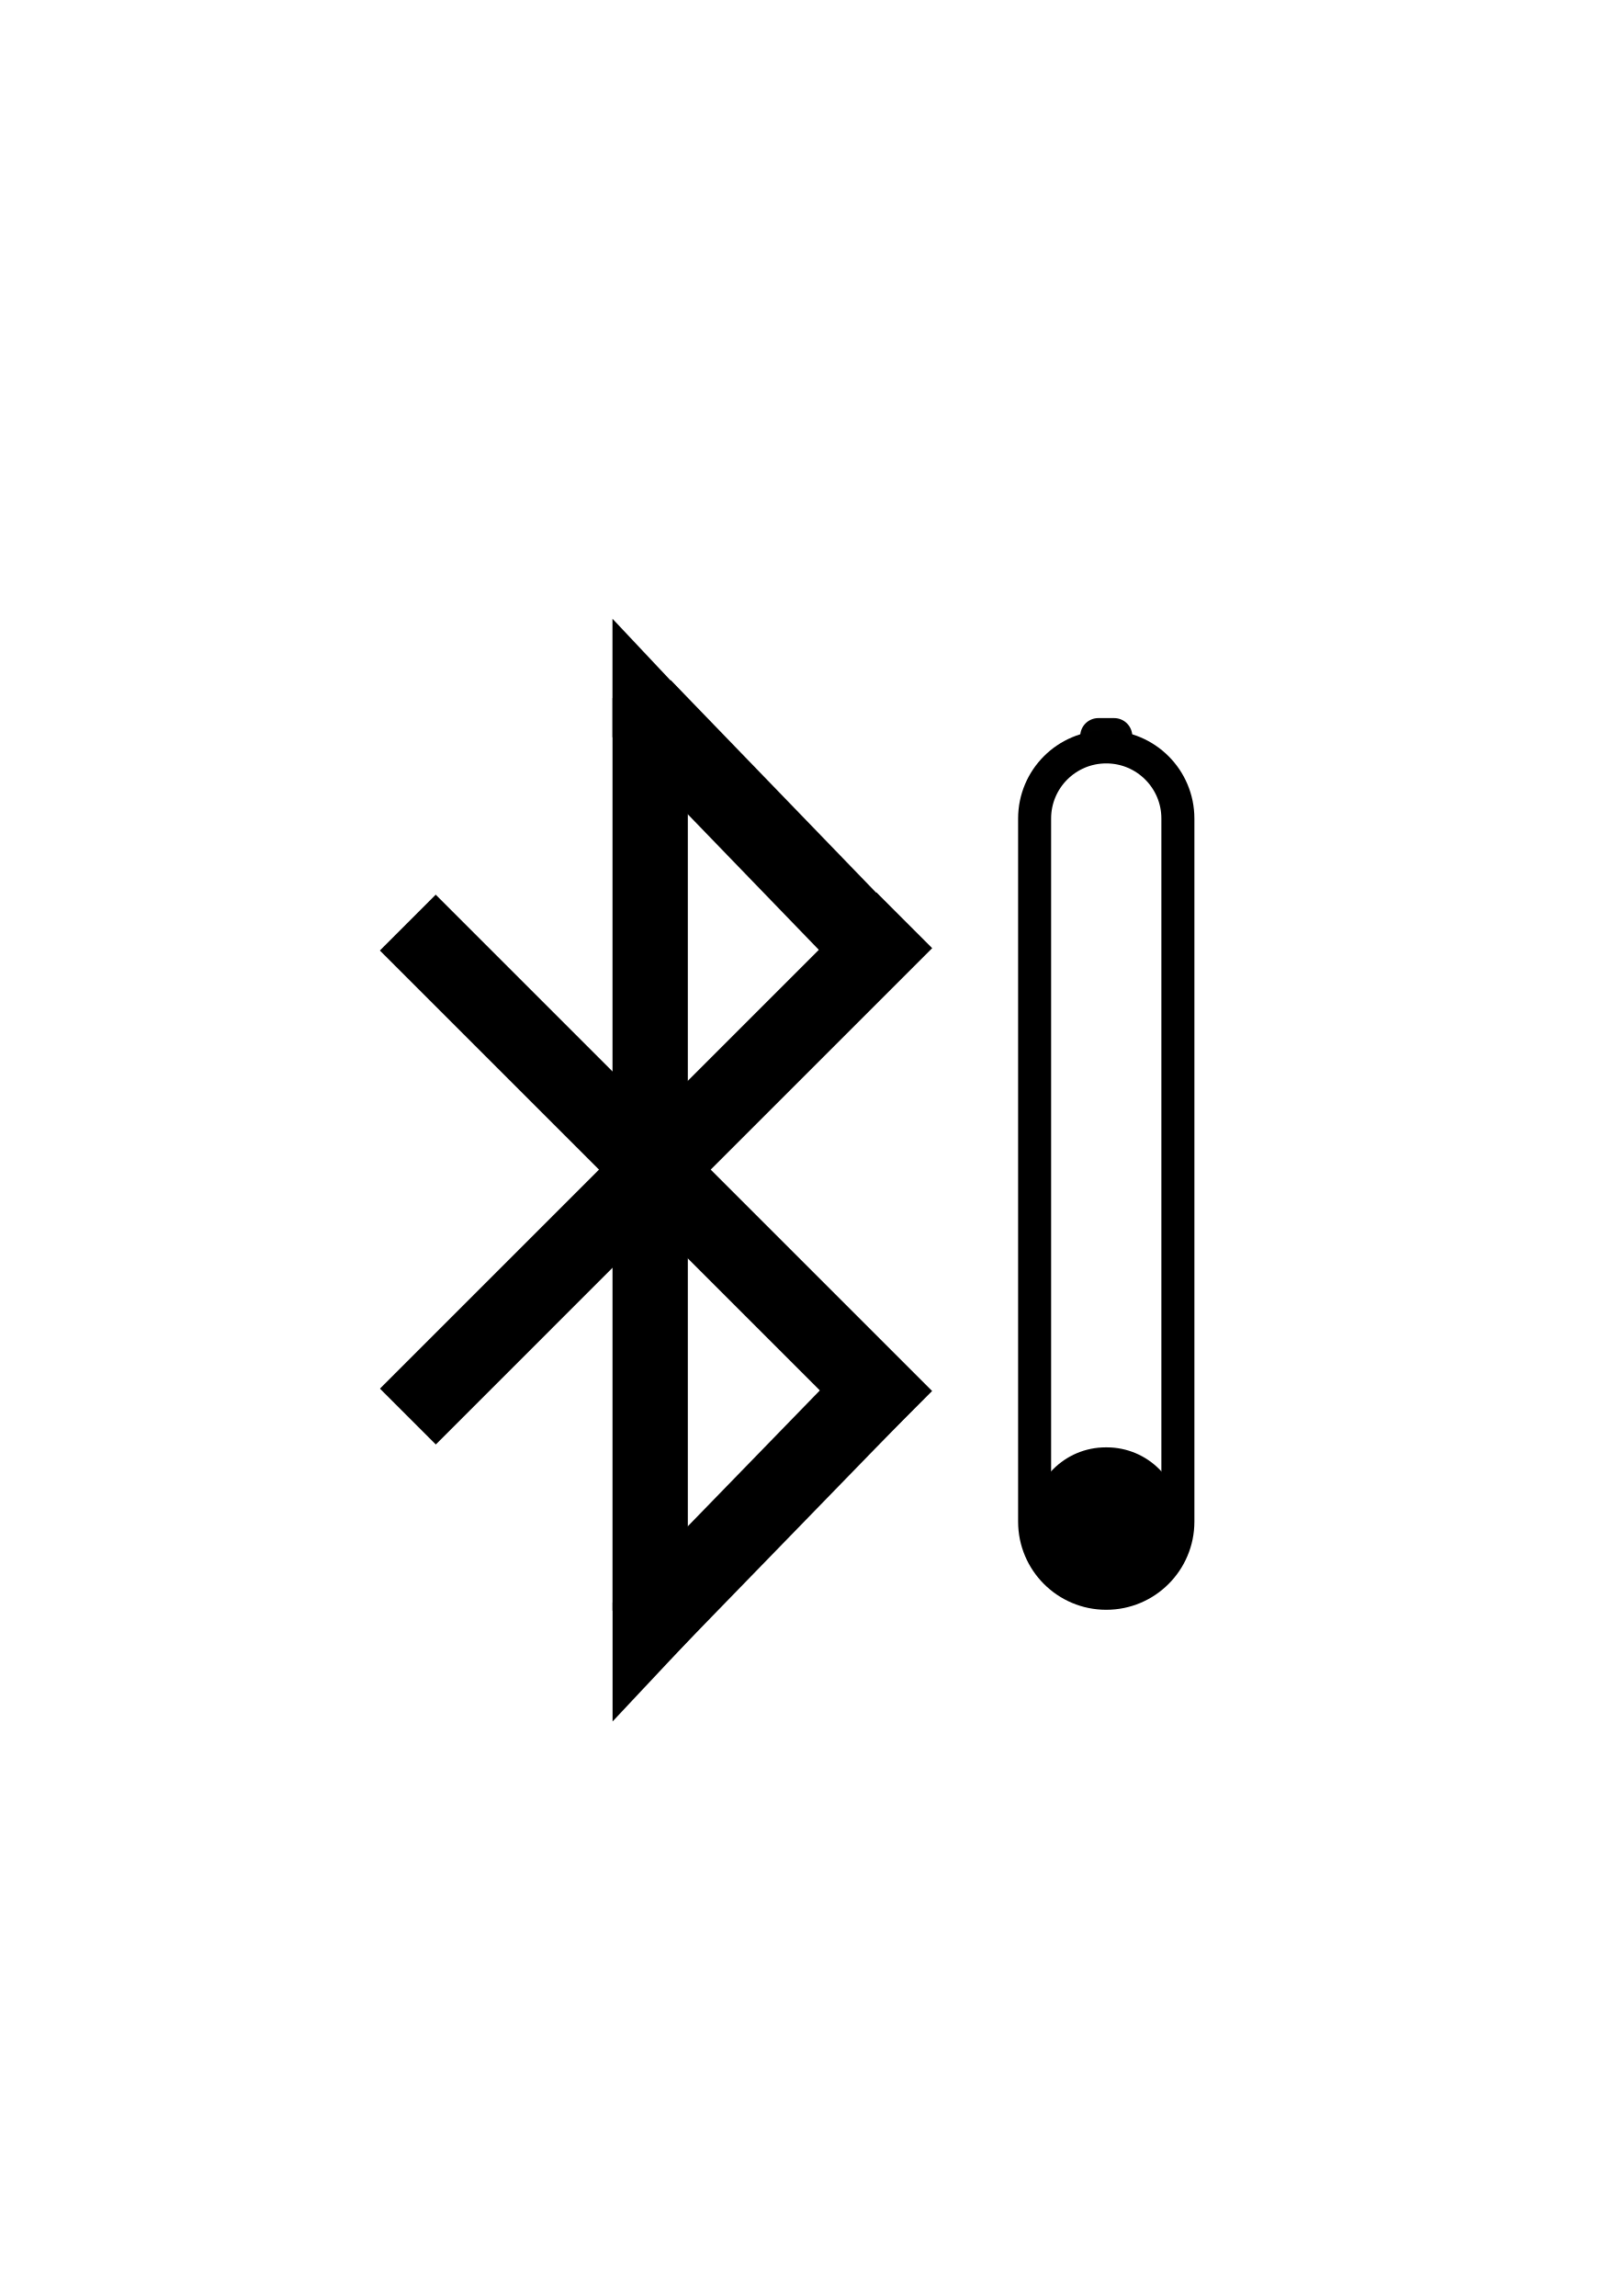
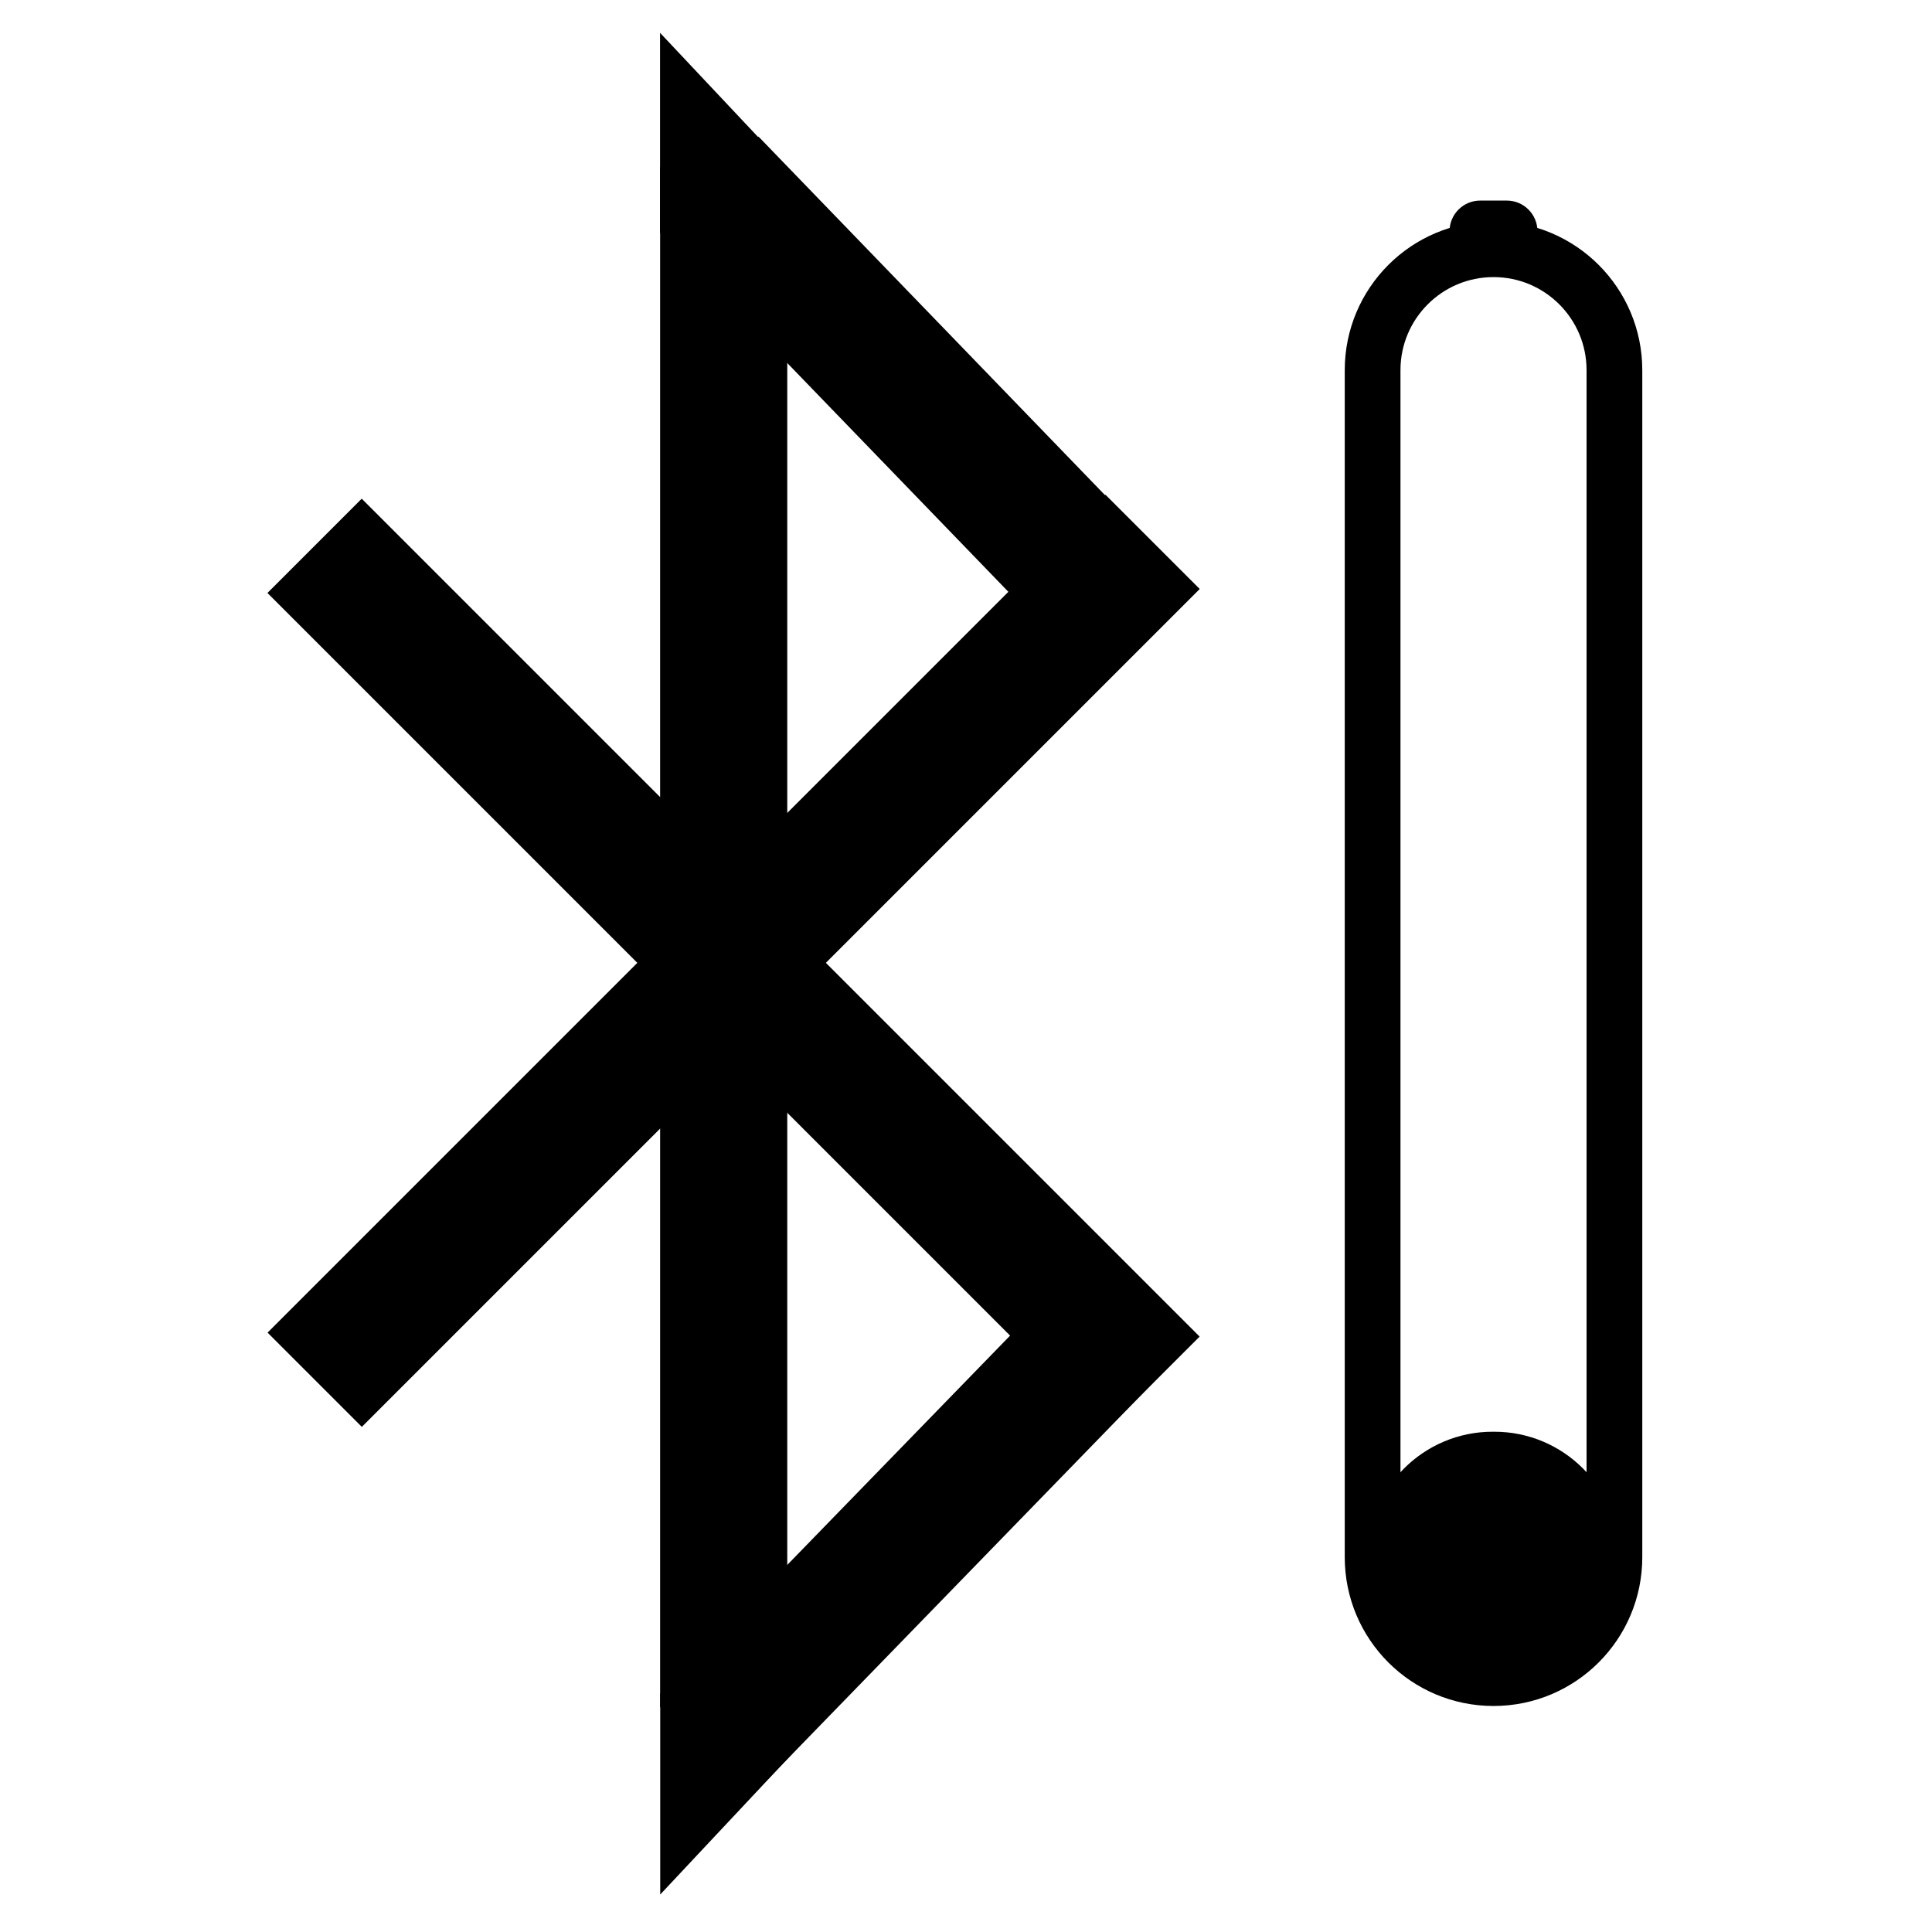
- <svg xmlns="http://www.w3.org/2000/svg" id="svg8" version="1.1" viewBox="0 0 210 297" height="297mm" width="210mm">
+ <svg xmlns="http://www.w3.org/2000/svg" id="svg8" version="1.1" viewBox="0 0 66.146 66.146" height="250" width="250">
  <defs id="defs2" />
  <g id="layer1">
-     <rect ry="9.265" y="96.616" x="133.811" height="109.485" width="18.529" id="rect18" style="fill:none;fill-rule:evenodd;stroke:#000000;stroke-width:4.269;stroke-linejoin:round;stroke-miterlimit:4;stroke-dasharray:none" />
-     <rect ry="8.353" y="188.463" x="134.657" height="16.706" width="16.837" id="rect845" style="fill:#000000;stroke:#000000;stroke-width:2.48;stroke-linejoin:round;stroke-miterlimit:4;stroke-dasharray:none" />
-     <g transform="matrix(1,0,0,-1,-15.07196,303.5576)" style="stroke-width:10;stroke-miterlimit:4;stroke-dasharray:none" id="g1304">
+     <rect ry="4.14" y="8.533" x="46.994" height="48.921" width="8.279" id="rect18" style="opacity:1;fill:none;fill-rule:evenodd;stroke:#000000;stroke-width:1.908;stroke-linejoin:round;stroke-miterlimit:4;stroke-dasharray:none" />
+     <rect ry="3.732" y="49.572" x="47.372" height="7.465" width="7.523" id="rect845" style="opacity:1;fill:#000000;stroke:#000000;stroke-width:1.108;stroke-linejoin:round;stroke-miterlimit:4;stroke-dasharray:none" />
+     <g transform="matrix(0.4468257,0,0,-0.4468257,-19.53089,100.9995)" style="opacity:1;stroke-width:10;stroke-miterlimit:4;stroke-dasharray:none" id="g1304">
      <g id="g1337">
        <rect transform="rotate(135)" y="-179.321" x="-4.49" height="2.219" width="82.799" id="rect870" style="fill:#000000;stroke:#000000;stroke-width:7.996;stroke-linejoin:miter;stroke-miterlimit:4;stroke-dasharray:none" />
        <rect style="fill:#000000;stroke:#000000;stroke-width:7.996;stroke-linejoin:miter;stroke-miterlimit:4;stroke-dasharray:none" id="rect870-5" width="82.799" height="2.219" x="137.034" y="36.009" transform="rotate(45)" />
        <rect style="fill:#000000;stroke:#000000;stroke-width:7.827;stroke-linejoin:miter;stroke-miterlimit:4;stroke-dasharray:none" id="rect870-6" width="39.631" height="2.552" x="-178.589" y="4.561" transform="matrix(-0.6969,-0.7171683,0.6969,-0.7171683,0,0)" />
        <rect transform="matrix(-0.6949229,0.7190843,-0.6949229,-0.7190843,0,0)" y="-219.208" x="32.697" height="2.575" width="39.982" id="rect870-6-2" style="fill:#000000;stroke:#000000;stroke-width:7.903;stroke-linejoin:miter;stroke-miterlimit:4;stroke-dasharray:none" />
        <rect transform="rotate(-90)" y="98.108" x="-209.436" height="2.107" width="110.405" id="rect870-5-9" style="fill:#000000;stroke:#000000;stroke-width:7.634;stroke-linejoin:miter;stroke-miterlimit:4;stroke-dasharray:none" />
        <path d="m 98.247,209.768 v 3.763 l 4.063,-4.318 -1.77,-1.881 z" style="fill:#000000;stroke:#000000;stroke-width:7.923;stroke-linejoin:miter;stroke-miterlimit:4;stroke-dasharray:none" id="path1144" />
        <path d="m 98.27,90.916 v 3.782 l 2.321,2.475 1.773,-1.891 z" style="fill:#000000;stroke:#000000;stroke-width:7.943;stroke-linejoin:miter;stroke-miterlimit:4;stroke-dasharray:none" id="rect870-6-27" />
      </g>
    </g>
-     <rect ry="2.2" y="93.038" x="139.857" height="4.4" width="6.438" id="rect1339" style="opacity:0.995;fill:#000000;stroke:#000000;stroke-width:0.3;stroke-linejoin:miter;stroke-miterlimit:4;stroke-dasharray:none" />
+     <rect ry="0.983" y="6.934" x="49.695" height="1.966" width="2.876" id="rect1339" style="opacity:1;fill:#000000;stroke:#000000;stroke-width:0.134;stroke-linejoin:miter;stroke-miterlimit:4;stroke-dasharray:none" />
  </g>
</svg>
